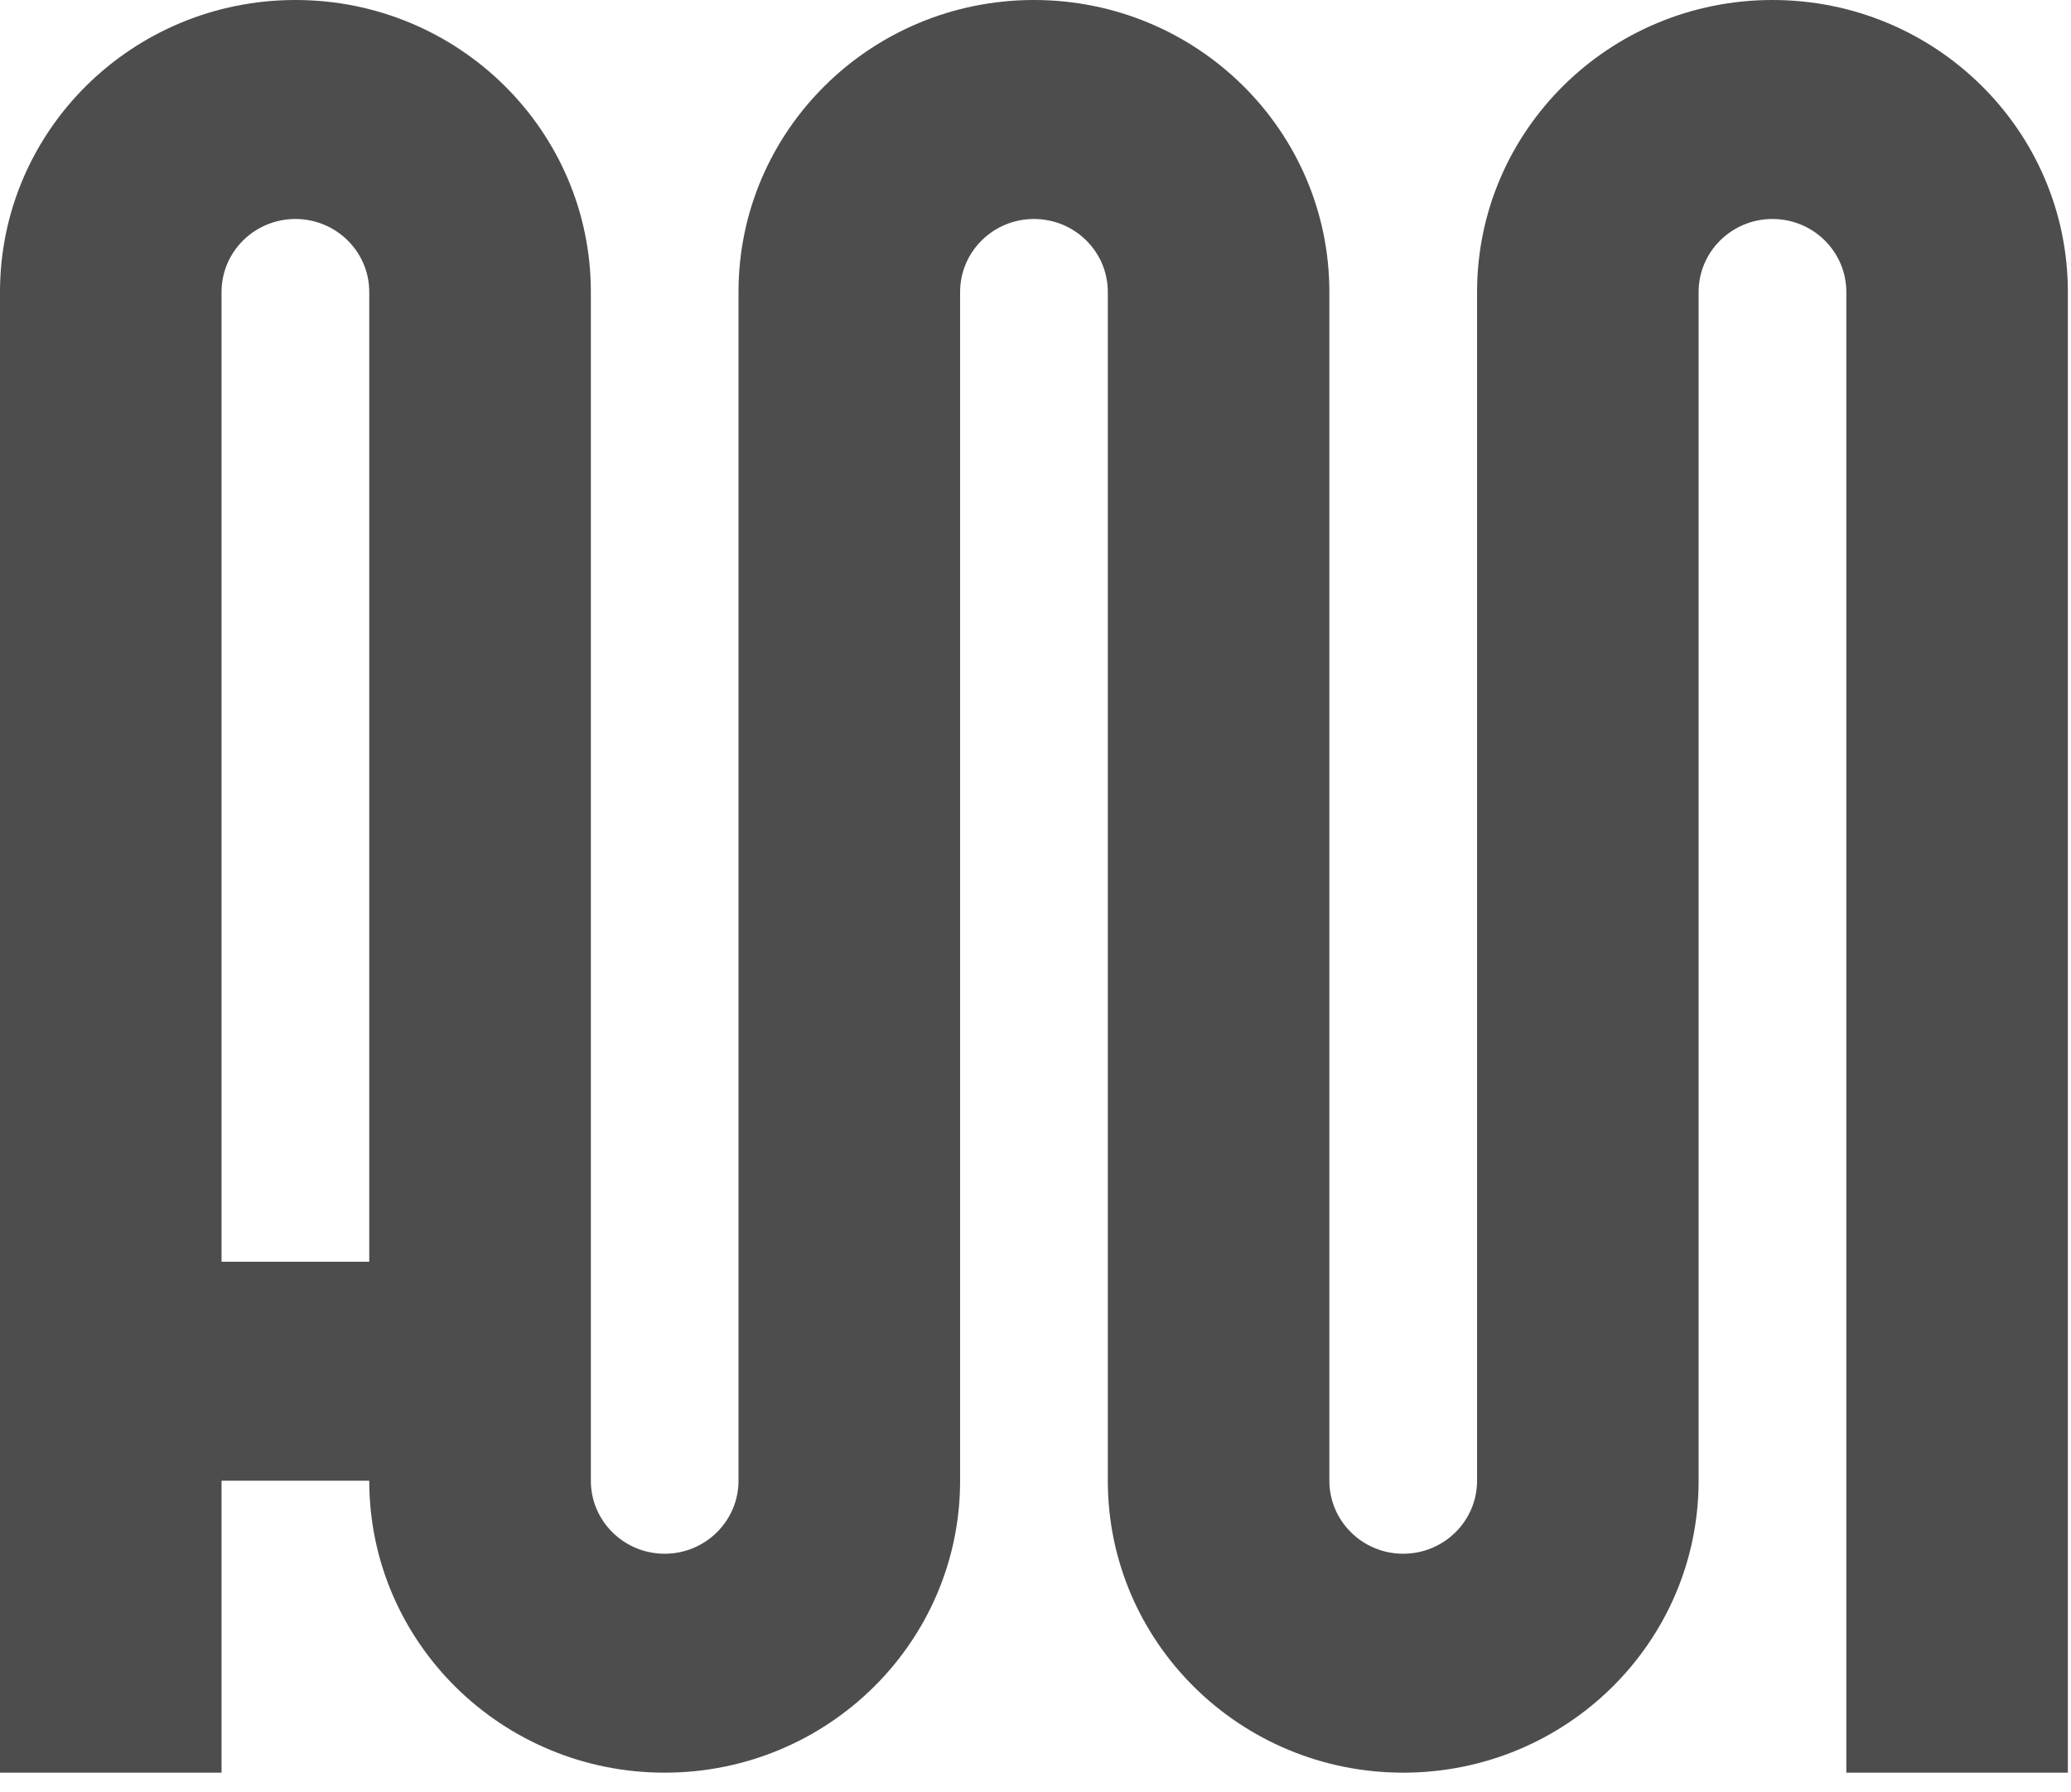
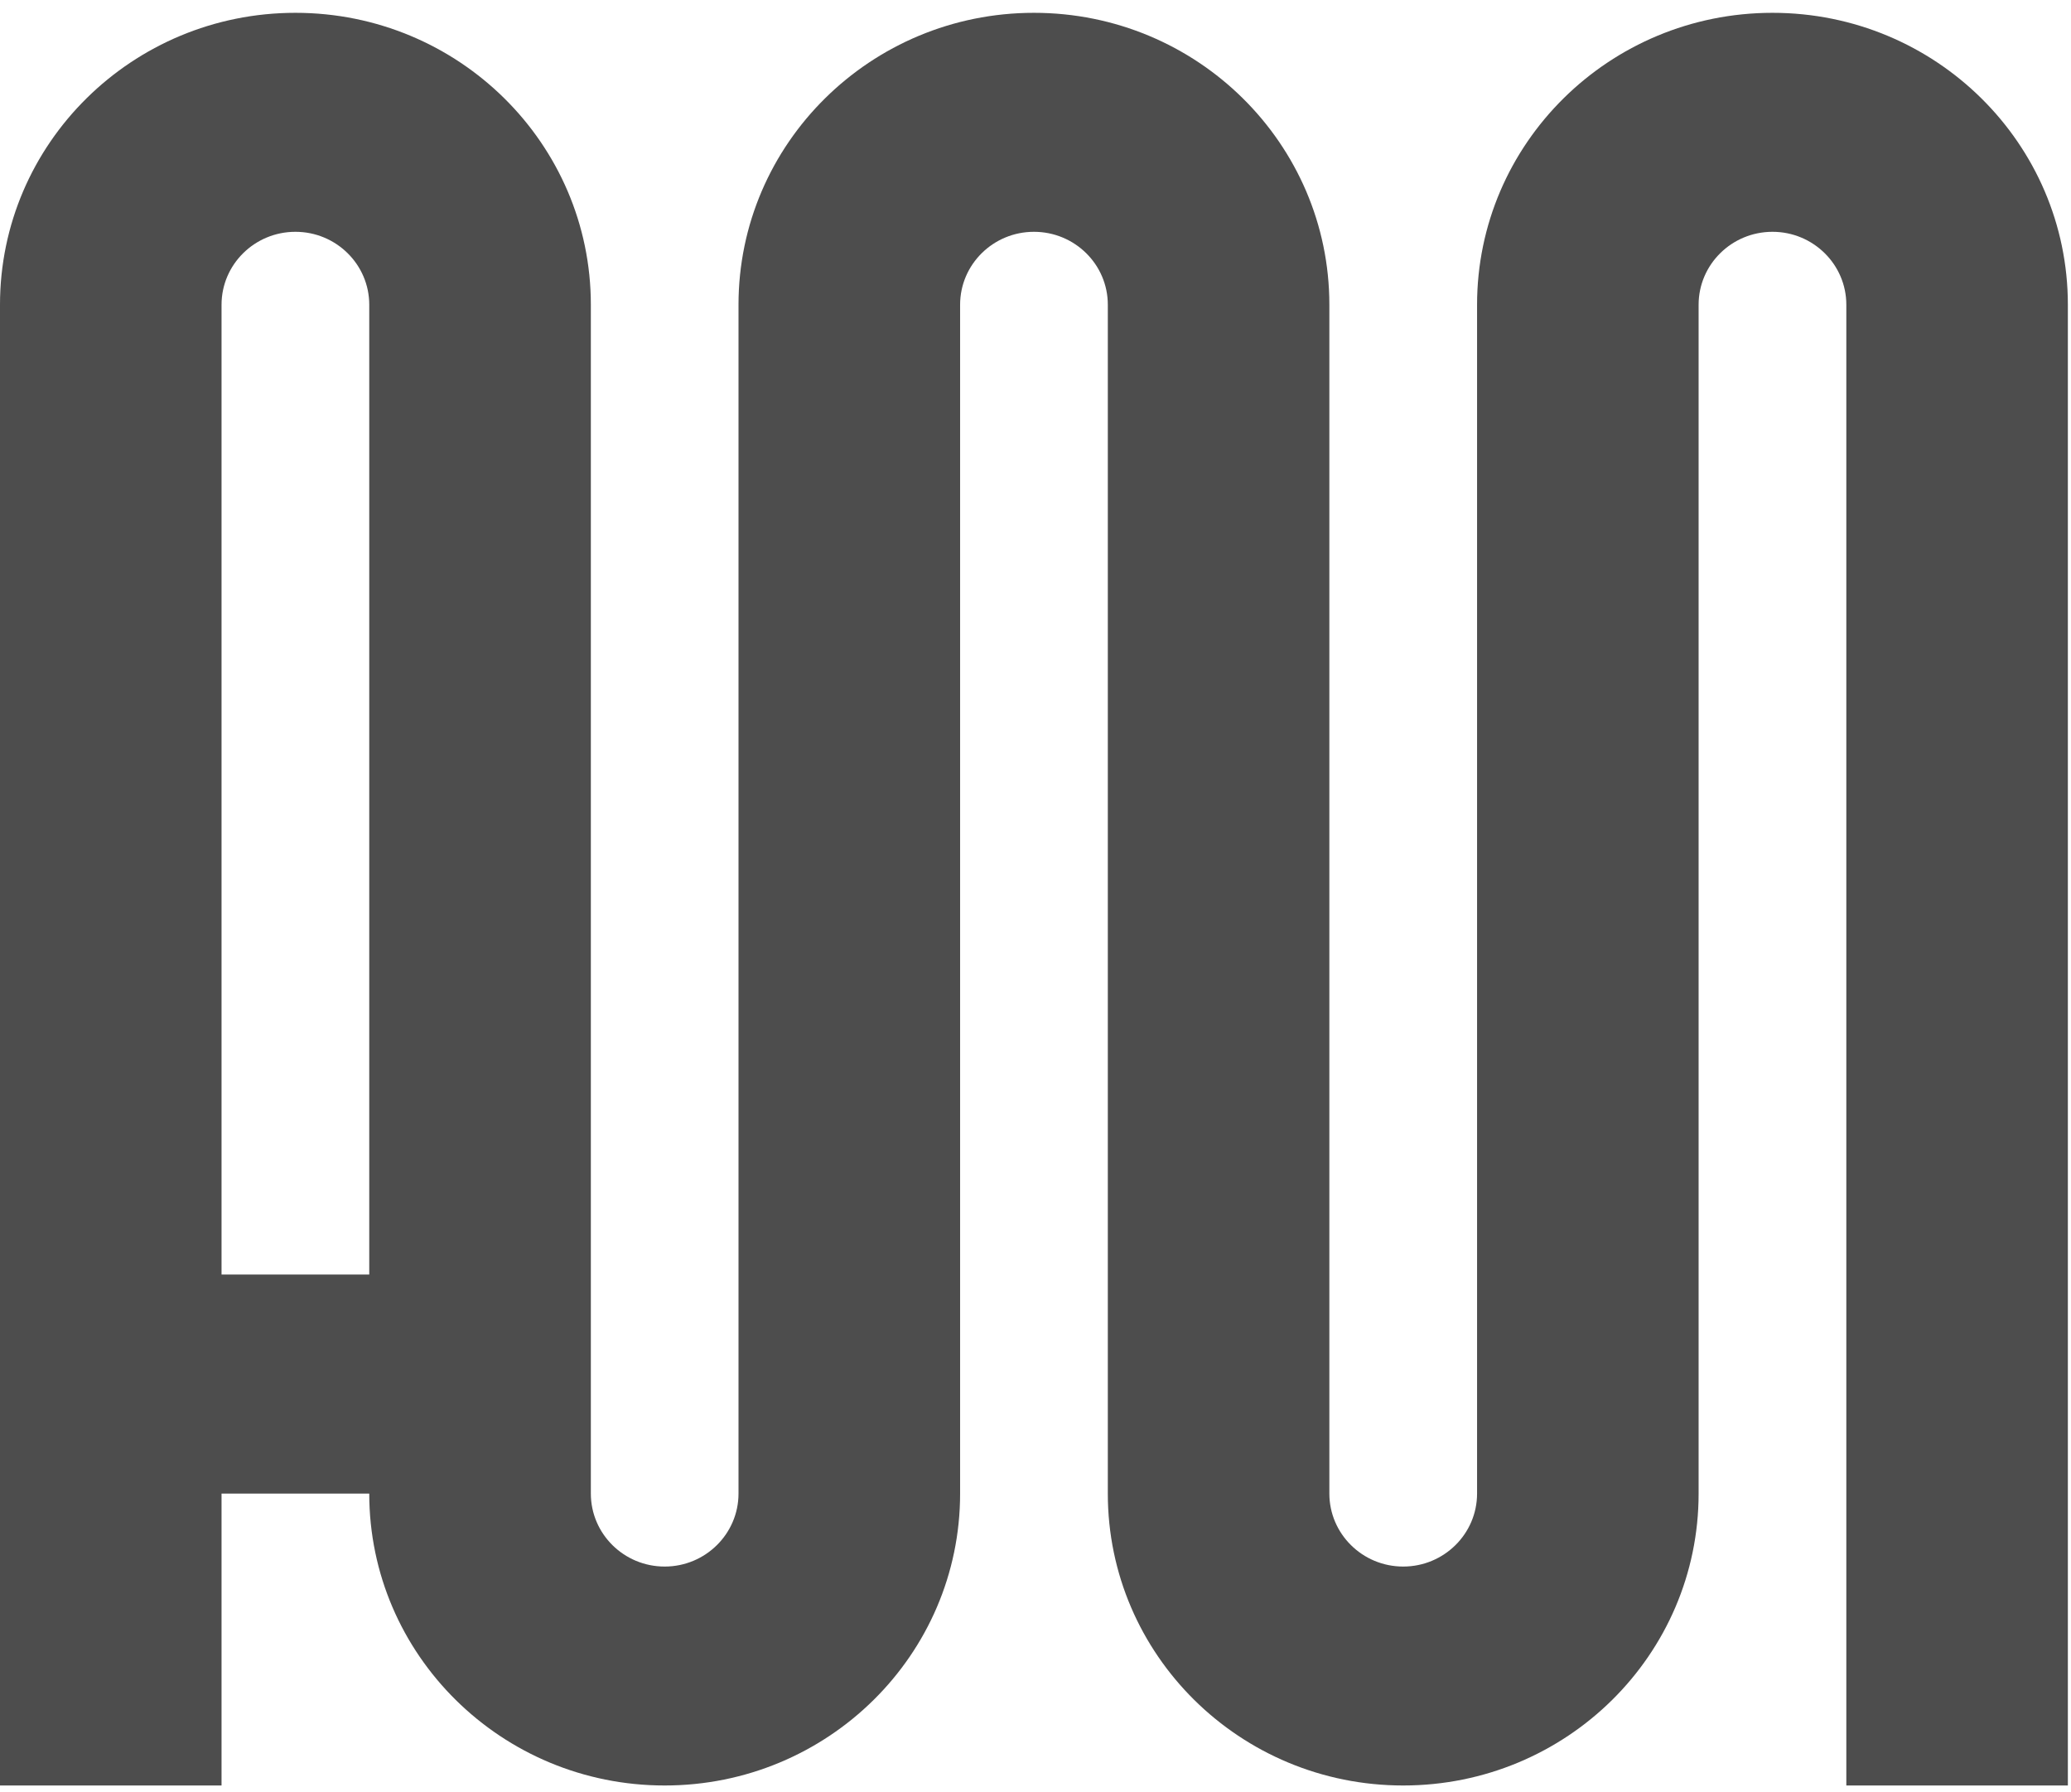
<svg xmlns="http://www.w3.org/2000/svg" width="37px" height="32px" viewBox="0 0 37 32" version="1.1">
  <defs />
  <g id="Welcome" stroke="none" stroke-width="1" fill="none" fill-rule="evenodd">
-     <g id="Desktop-HD" transform="translate(-154, -60)" fill="#4D4D4D">
-       <path d="M185.667,60 C182.751,60 180.389,62.335 180.389,65.216 L180.389,86.452 C180.389,87.171 179.798,87.756 179.069,87.756 C178.341,87.756 177.75,87.171 177.75,86.452 L177.75,65.216 C177.75,62.335 175.387,60 172.472,60 C169.558,60 167.194,62.335 167.194,65.216 L167.194,86.452 C167.194,87.171 166.603,87.756 165.875,87.756 C165.146,87.756 164.556,87.171 164.556,86.452 L164.556,65.216 C164.556,62.335 162.193,60 159.278,60 C156.363,60 154,62.335 154,65.216 L154,91.667 L157.958,91.667 L157.958,86.452 L160.597,86.452 C160.597,89.333 162.961,91.667 165.875,91.667 C168.789,91.667 171.153,89.333 171.153,86.452 L171.153,65.216 C171.153,64.496 171.744,63.912 172.472,63.912 C173.202,63.912 173.792,64.496 173.792,65.216 L173.792,86.452 C173.792,89.333 176.154,91.667 179.069,91.667 C181.985,91.667 184.347,89.333 184.347,86.452 L184.347,65.216 C184.347,64.496 184.938,63.912 185.667,63.912 C186.395,63.912 186.986,64.496 186.986,65.216 L186.986,91.667 L190.944,91.667 L190.944,65.216 C190.944,62.335 188.582,60 185.667,60 L185.667,60 Z M157.958,82.539 L157.958,65.216 C157.958,64.496 158.549,63.912 159.278,63.912 C160.006,63.912 160.597,64.496 160.597,65.216 L160.597,82.539 L157.958,82.539 L157.958,82.539 Z" id="am-logo" />
+     <g id="Profile" transform="translate(-153, -62)" fill="#4D4D4D">
+       <path d="M184.667,62.229 C181.751,62.229 179.389,64.564 179.389,67.444 L179.389,88.681 C179.389,89.4 178.798,89.985 178.069,89.985 C177.341,89.985 176.75,89.4 176.75,88.681 L176.75,67.444 C176.75,64.564 174.387,62.229 171.472,62.229 C168.558,62.229 166.194,64.564 166.194,67.444 L166.194,88.681 C166.194,89.4 165.603,89.985 164.875,89.985 C164.146,89.985 163.556,89.4 163.556,88.681 L163.556,67.444 C163.556,64.564 161.193,62.229 158.278,62.229 C155.363,62.229 153,64.564 153,67.444 L153,93.896 L156.958,93.896 L156.958,88.681 L159.597,88.681 C159.597,91.562 161.961,93.896 164.875,93.896 C167.789,93.896 170.153,91.562 170.153,88.681 L170.153,67.444 C170.153,66.725 170.744,66.141 171.472,66.141 C172.202,66.141 172.792,66.725 172.792,67.444 L172.792,88.681 C172.792,91.562 175.154,93.896 178.069,93.896 C180.985,93.896 183.347,91.562 183.347,88.681 L183.347,67.444 C183.347,66.725 183.938,66.141 184.667,66.141 C185.395,66.141 185.986,66.725 185.986,67.444 L185.986,93.896 L189.944,93.896 L189.944,67.444 C189.944,64.564 187.582,62.229 184.667,62.229 L184.667,62.229 Z M156.958,84.768 L156.958,67.444 C156.958,66.725 157.549,66.141 158.278,66.141 C159.006,66.141 159.597,66.725 159.597,67.444 L159.597,84.768 L156.958,84.768 L156.958,84.768 Z" id="am-logo" />
    </g>
  </g>
</svg>
